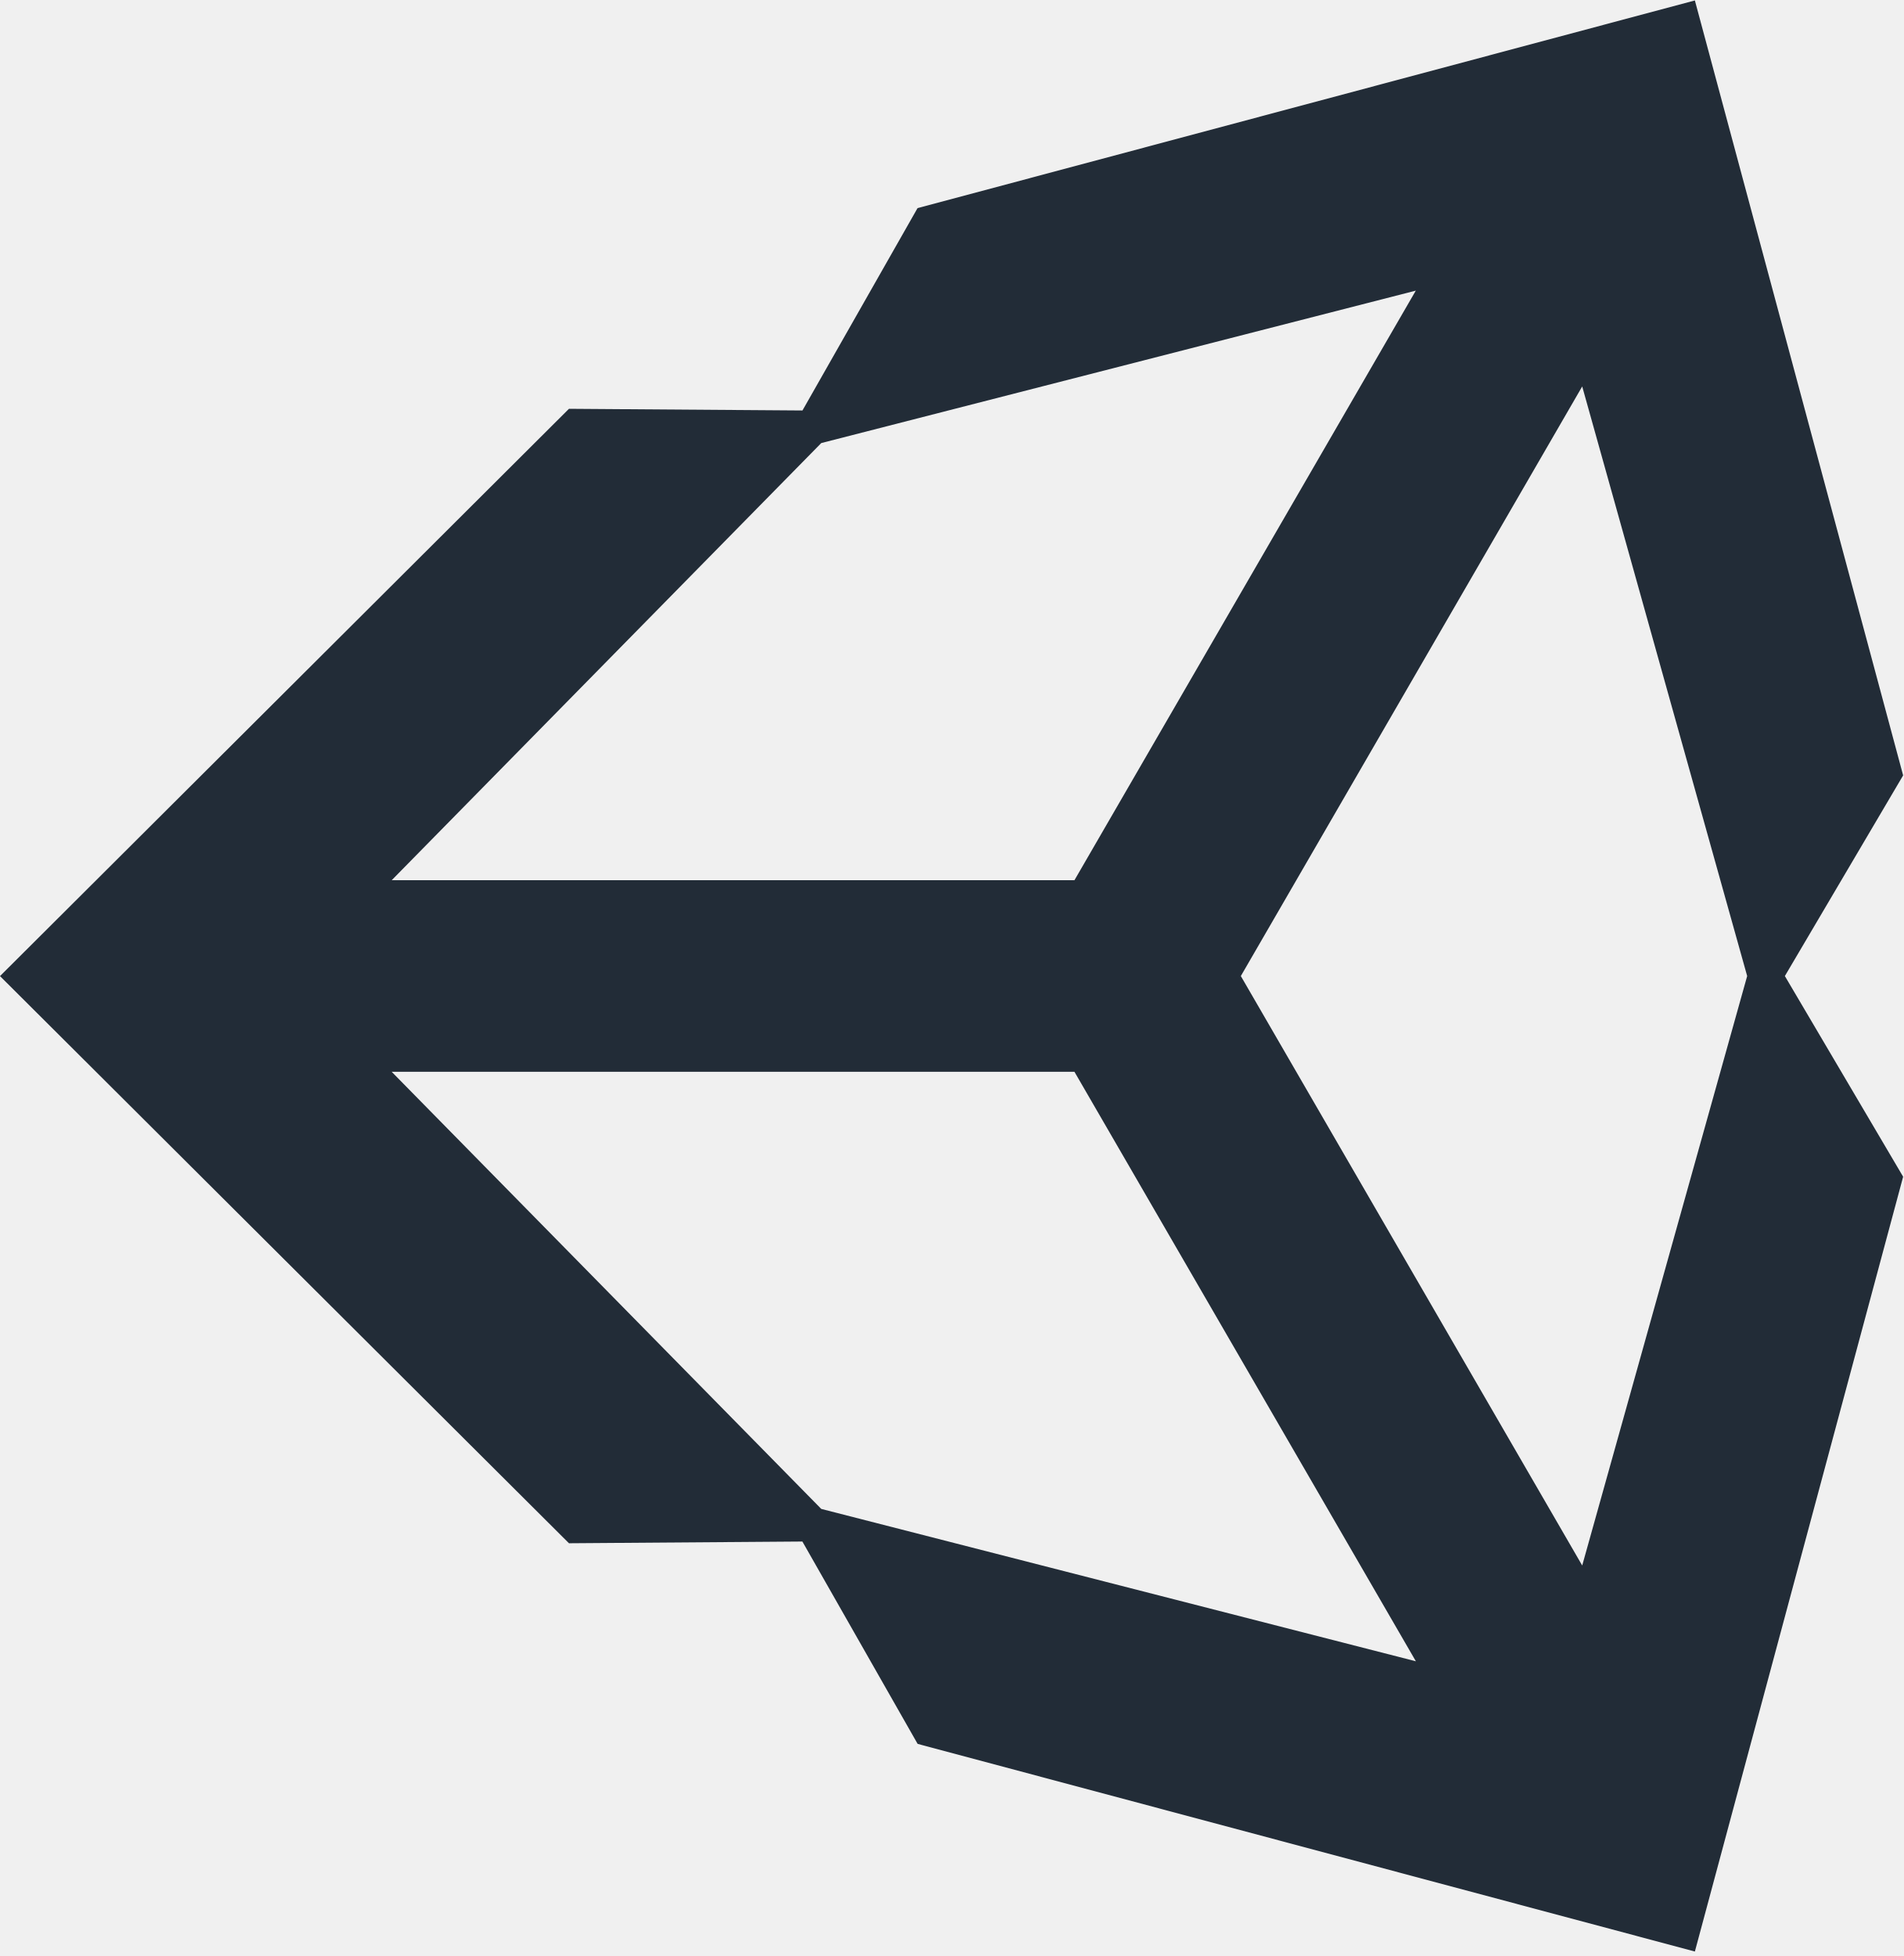
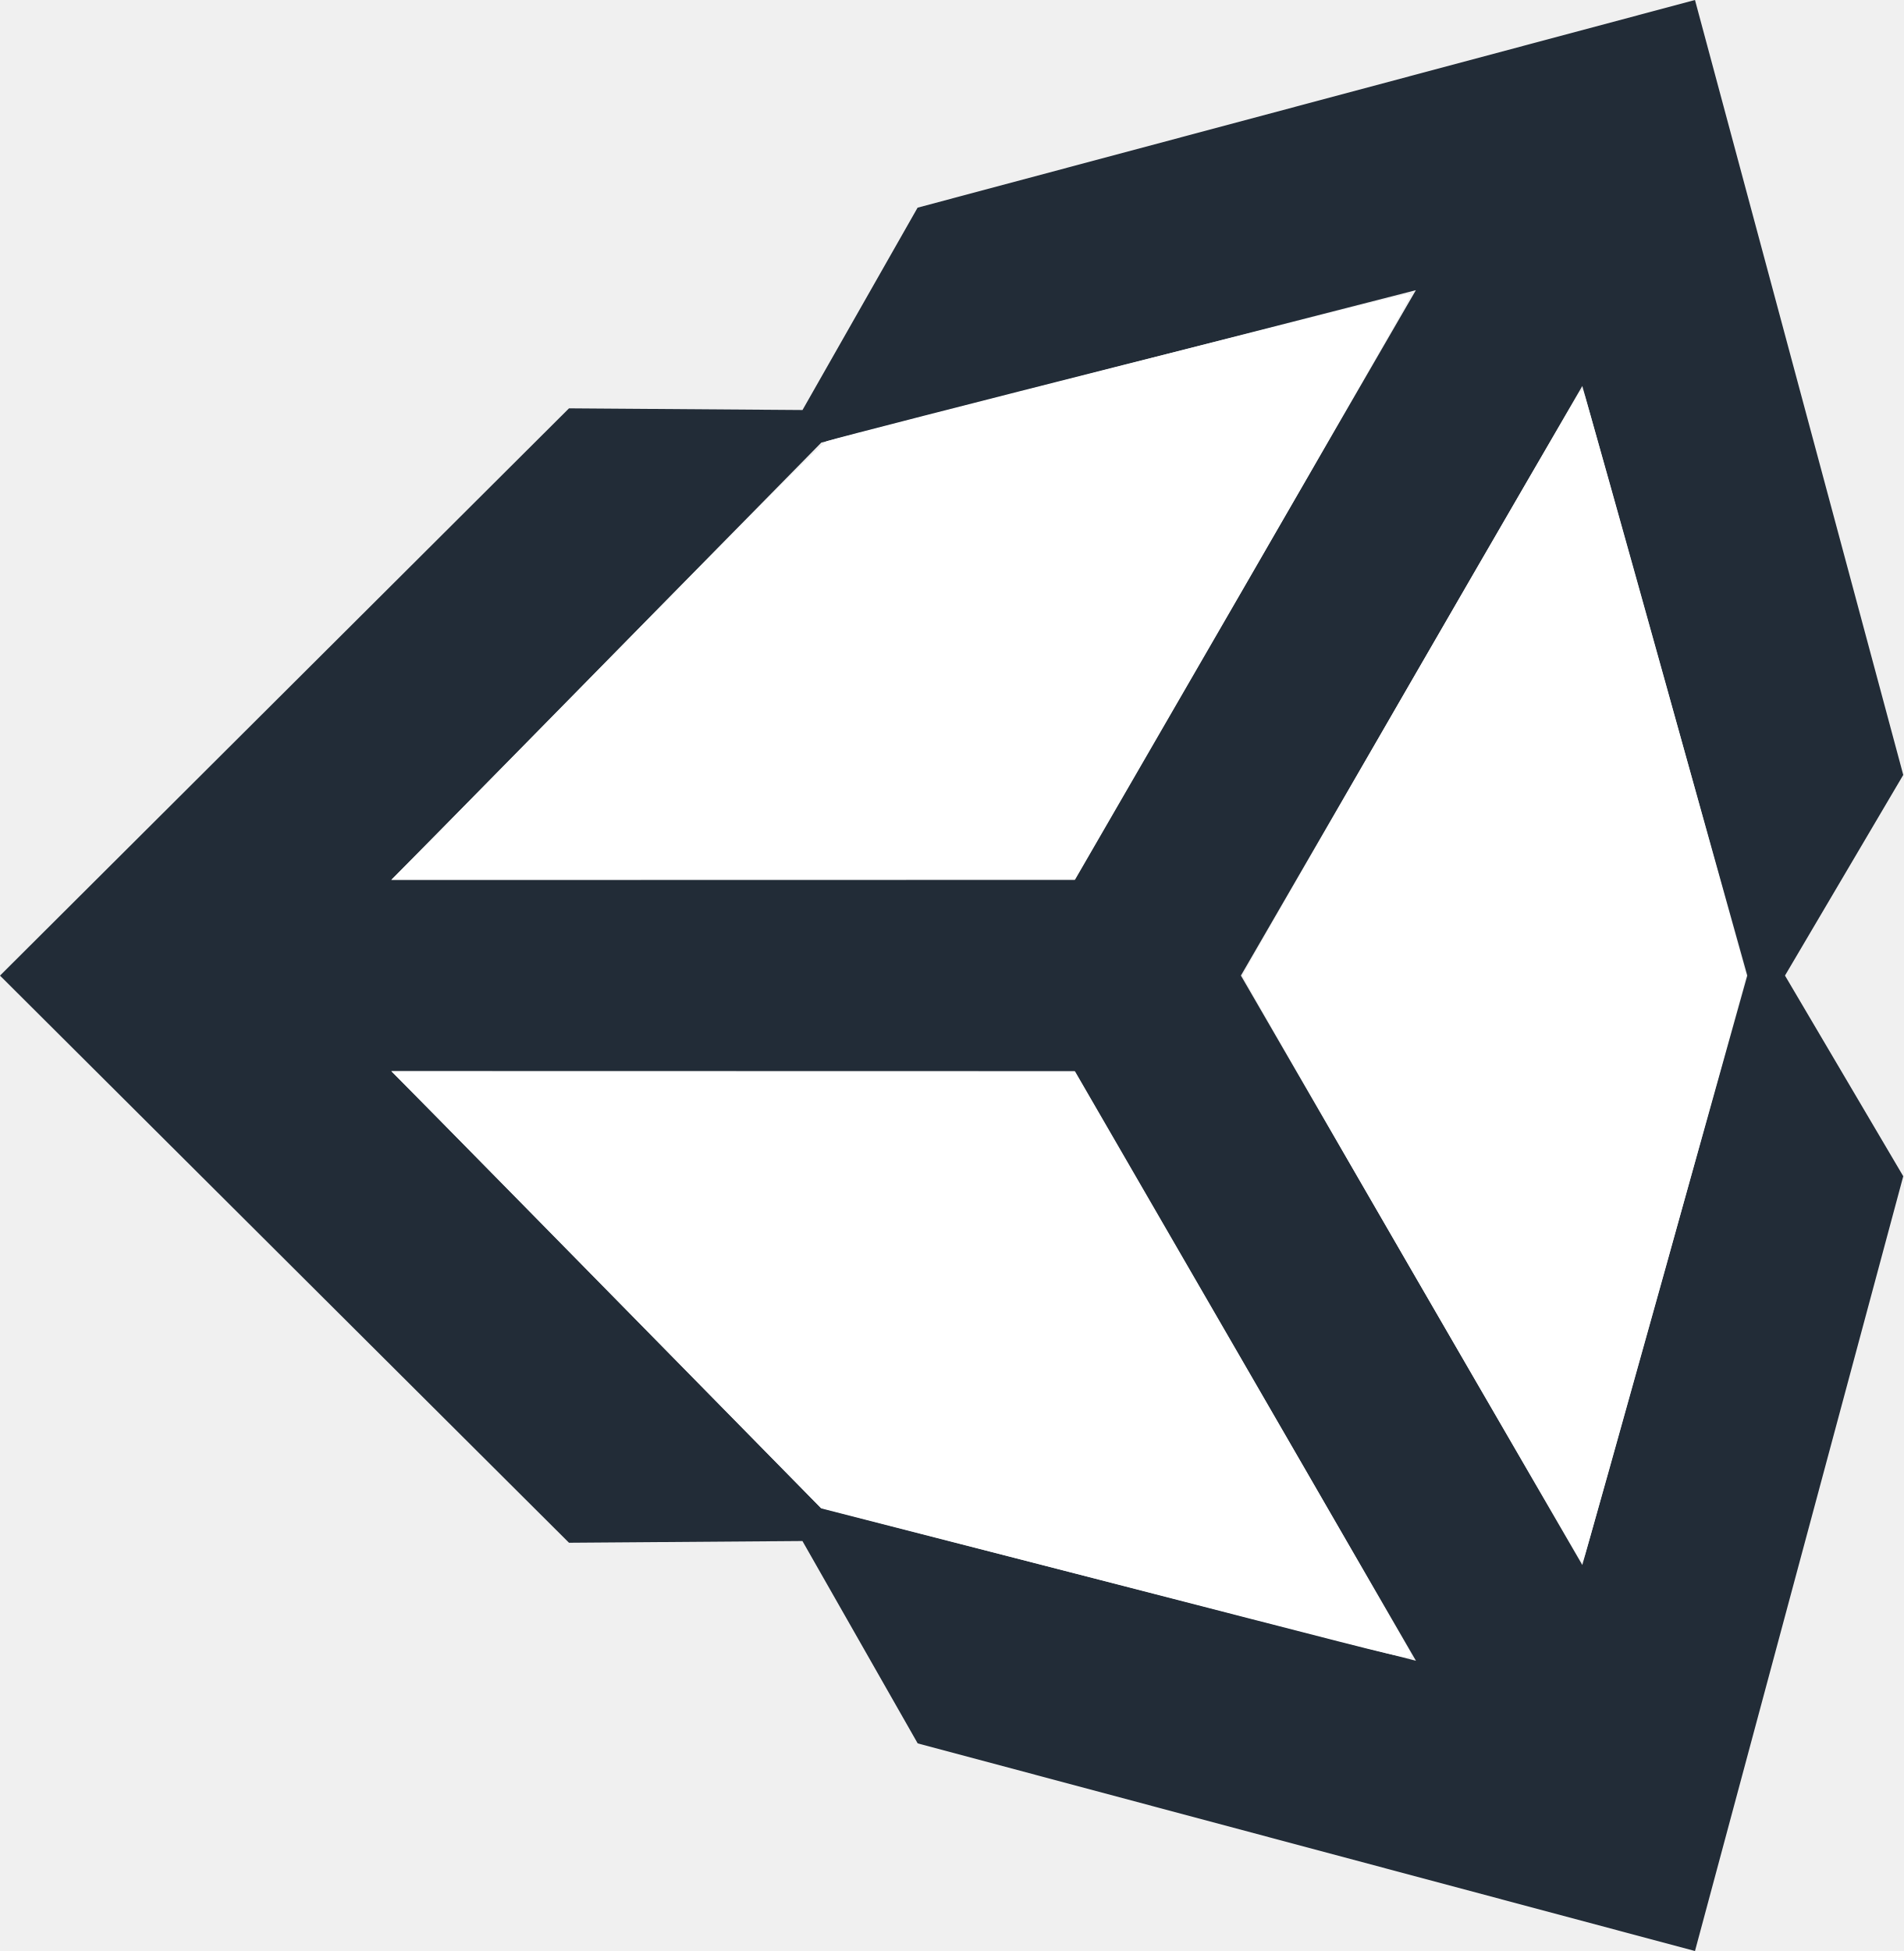
- <svg xmlns="http://www.w3.org/2000/svg" width="256px" height="263px" viewBox="0 0 256 263" version="1.1" preserveAspectRatio="xMidYMid">
-   <g fill="#222C37">
-     <path d="M166.872,131.237 L212.781,51.962 L234.966,131.237 L212.781,210.493 L166.872,131.237 L166.872,131.237 Z M144.496,144.111 L190.412,223.373 L110.446,202.887 L52.675,144.111 L144.496,144.111 L144.496,144.111 Z M190.402,39.078 L144.496,118.353 L52.675,118.353 L110.446,59.573 L190.402,39.078 L190.402,39.078 Z M255.941,104.259 L227.933,0.06 L123.393,27.985 L107.918,55.192 L76.517,54.967 L0,131.244 L76.517,207.503 L76.52,207.503 L107.908,207.271 L123.405,234.478 L227.933,262.398 L255.941,158.219 L240.035,131.237 L255.941,104.259 L255.941,104.259 Z" />
+ <svg xmlns="http://www.w3.org/2000/svg" width="67.718mm" height="69.41mm" viewBox="0 0 67.718 69.41" version="1.1" id="svg8">
+   <defs id="defs2" />
+   <g id="layer1" transform="translate(-32.09802,-90.31569)">
+     <g id="g3765" transform="matrix(0.2645833,0,0,0.2645833,32.09802,90.29972)" style="fill:#222c37">
+       <path id="path3763" d="m 166.872,131.237 45.909,-79.275 22.184,79.275 -22.184,79.256 z m -22.376,12.874 45.916,79.263 -79.967,-20.487 -57.77,-58.776 z M 190.402,39.078 144.496,118.353 H 52.675 L 110.446,59.573 Z M 255.941,104.259 227.933,0.06 123.393,27.985 107.918,55.192 76.517,54.967 0,131.244 76.517,207.503 h 0.003 l 31.388,-0.232 15.497,27.207 104.528,27.921 28.008,-104.179 -15.905,-26.982 z" />
+     </g>
+     <path style="fill:#ffffff;stroke:#ffffff;stroke-width:0.357" d="m 180.631,453.146 c 3.455,-3.487 16.378,-16.625 28.719,-29.196 12.341,-12.571 22.771,-22.967 23.179,-23.1 2.698,-0.885 78.131,-19.986 78.292,-19.825 0.111,0.111 -9.98,17.805 -22.425,39.322 l -22.626,39.121 -45.711,0.009 -45.711,0.009 z" id="path3779" transform="scale(0.2645833)" />
+     <path style="fill:#ffffff;stroke:#ffffff;stroke-width:0.357" d="m 289.699,558.89 c -11,-2.84 -28.529,-7.364 -38.954,-10.053 l -18.954,-4.888 -22.618,-23.036 c -12.44,-12.67 -25.364,-25.808 -28.721,-29.196 l -6.103,-6.161 45.71,0.01 45.71,0.01 22.589,39.04 c 12.424,21.472 22.589,39.146 22.589,39.275 0,0.453 -1.399,0.123 -21.25,-5.003 z" id="path3781" transform="scale(0.2645833)" />
+     <path style="fill:#ffffff;stroke:#ffffff;stroke-width:0.357" d="m 311.3,512.079 c -12.47,-21.53 -22.672,-39.329 -22.672,-39.552 0,-0.418 45.265,-78.788 45.418,-78.635 0.208,0.208 21.903,78.112 21.903,78.65 0,0.523 -21.699,78.405 -21.901,78.607 -0.042,0.042 -10.279,-17.539 -22.748,-39.069 z" id="path3783" transform="scale(0.2645833)" />
  </g>
</svg>
